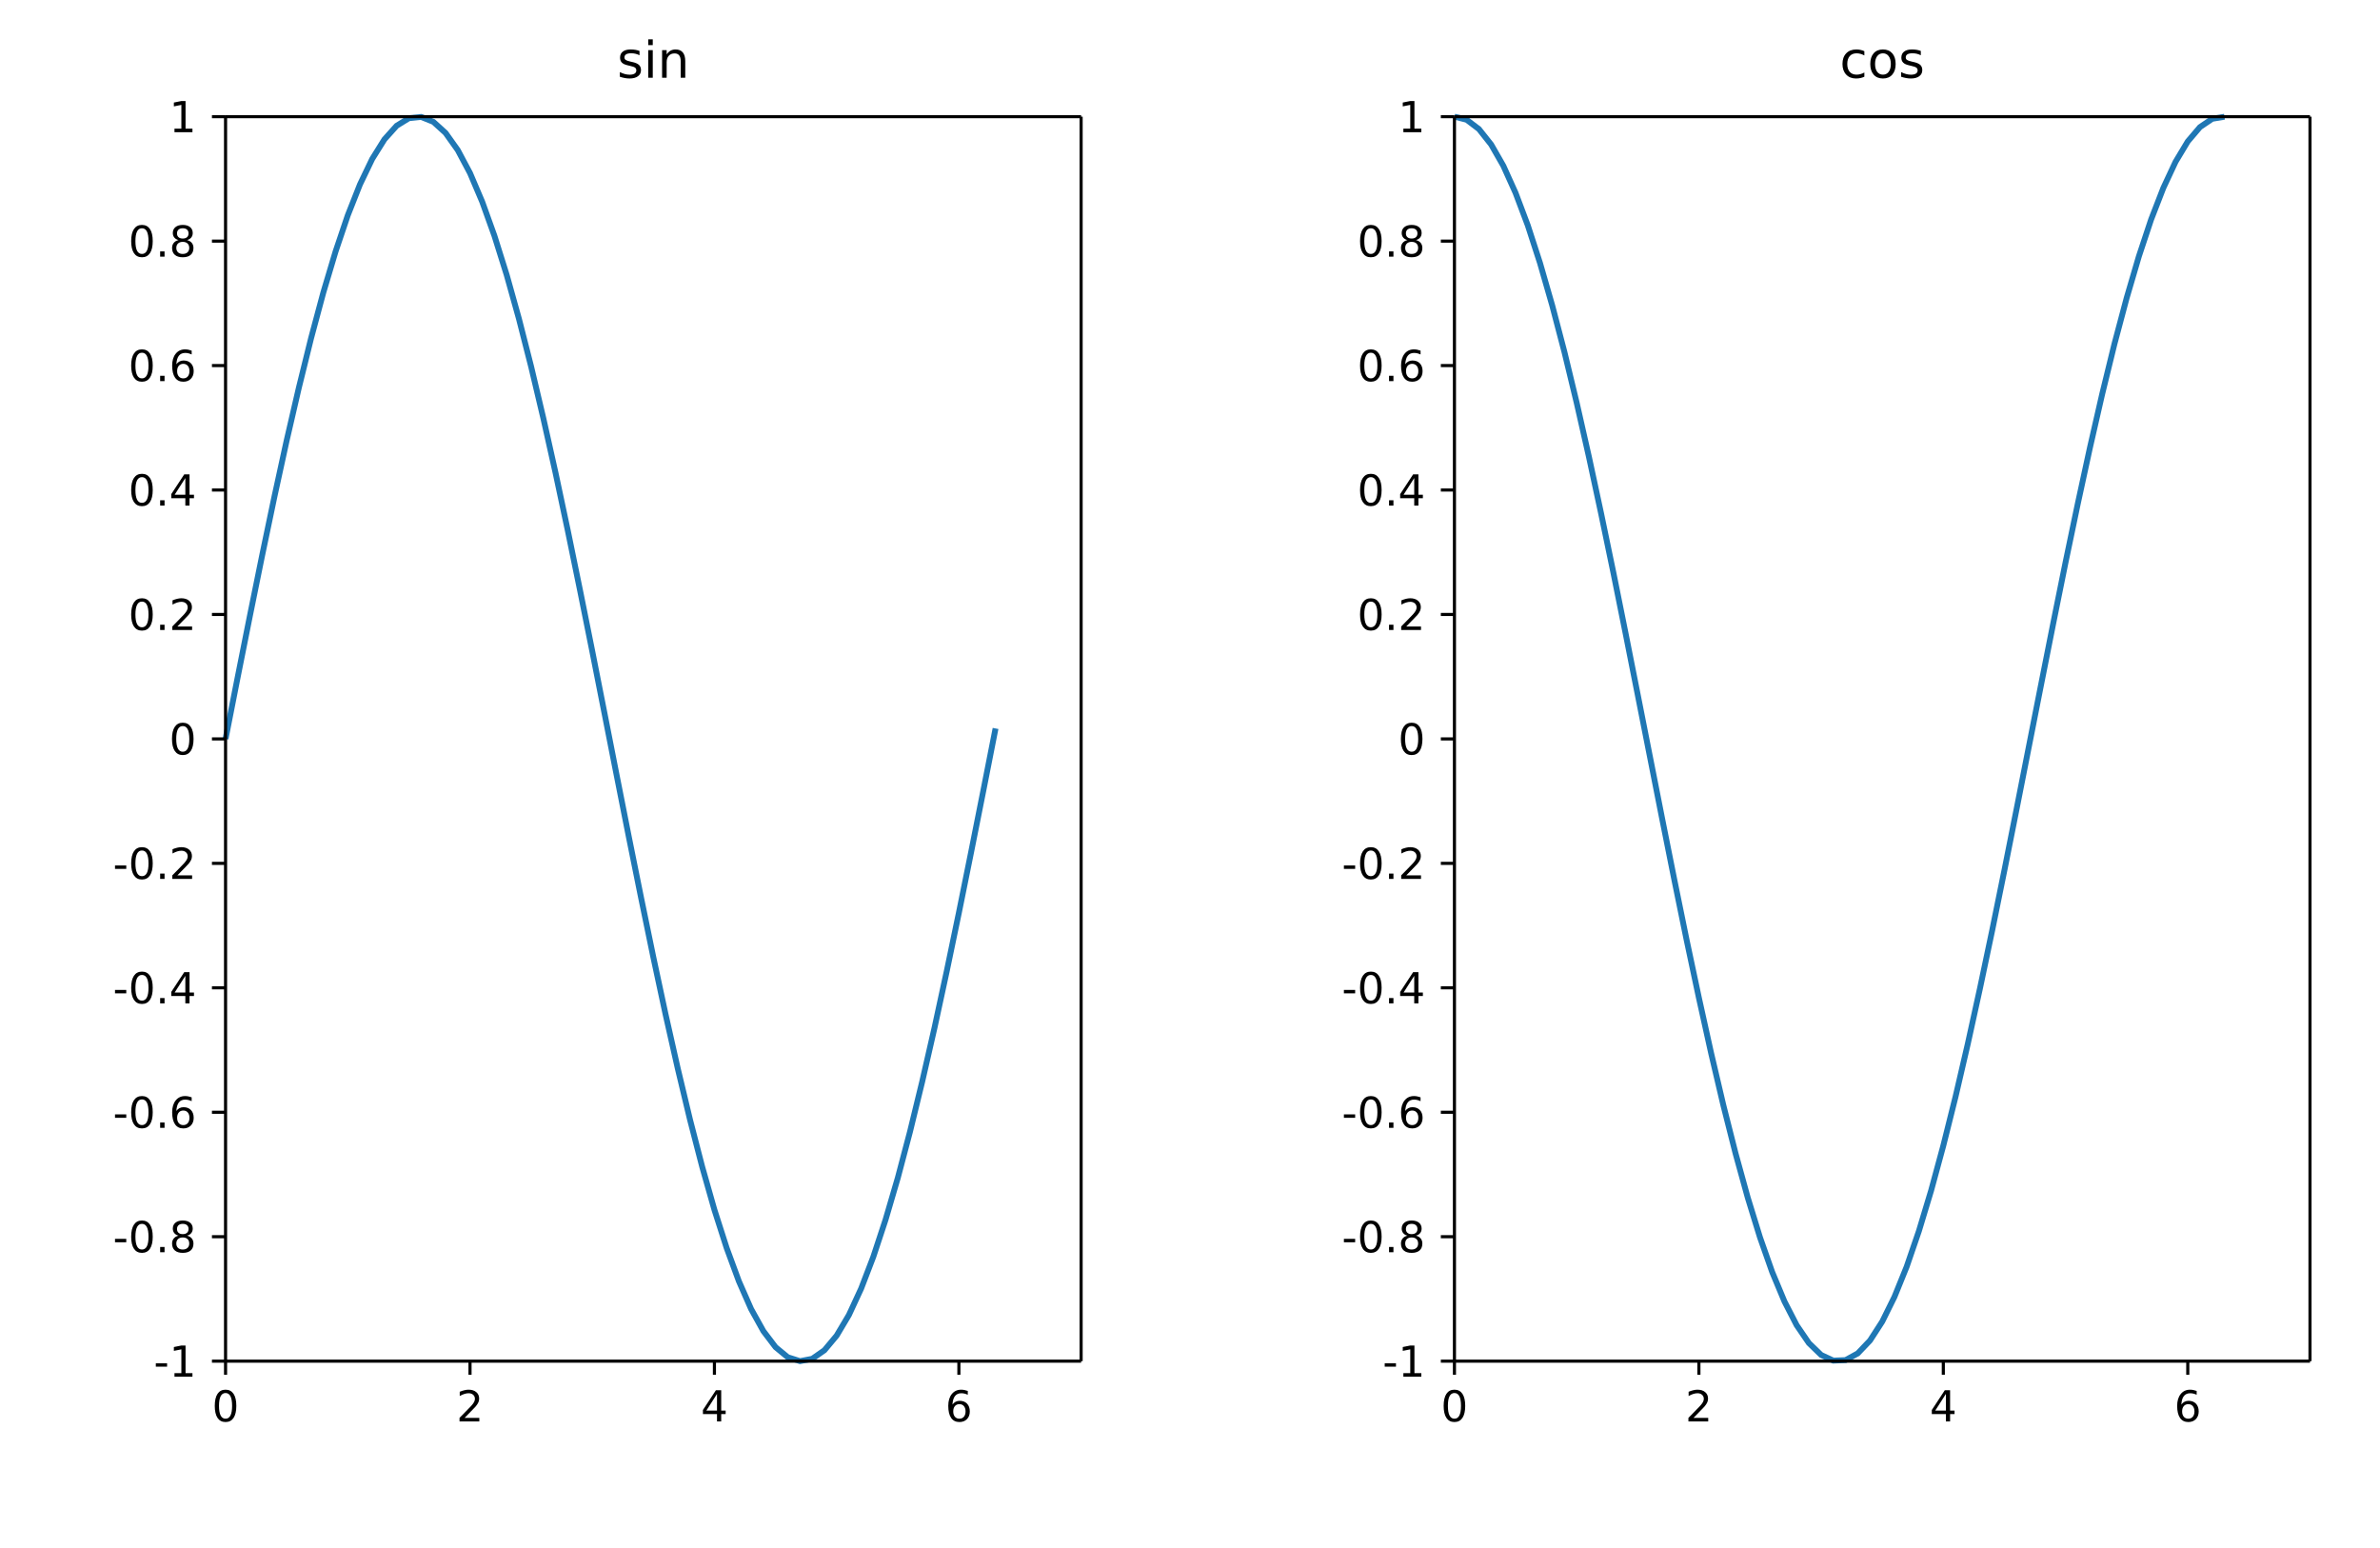
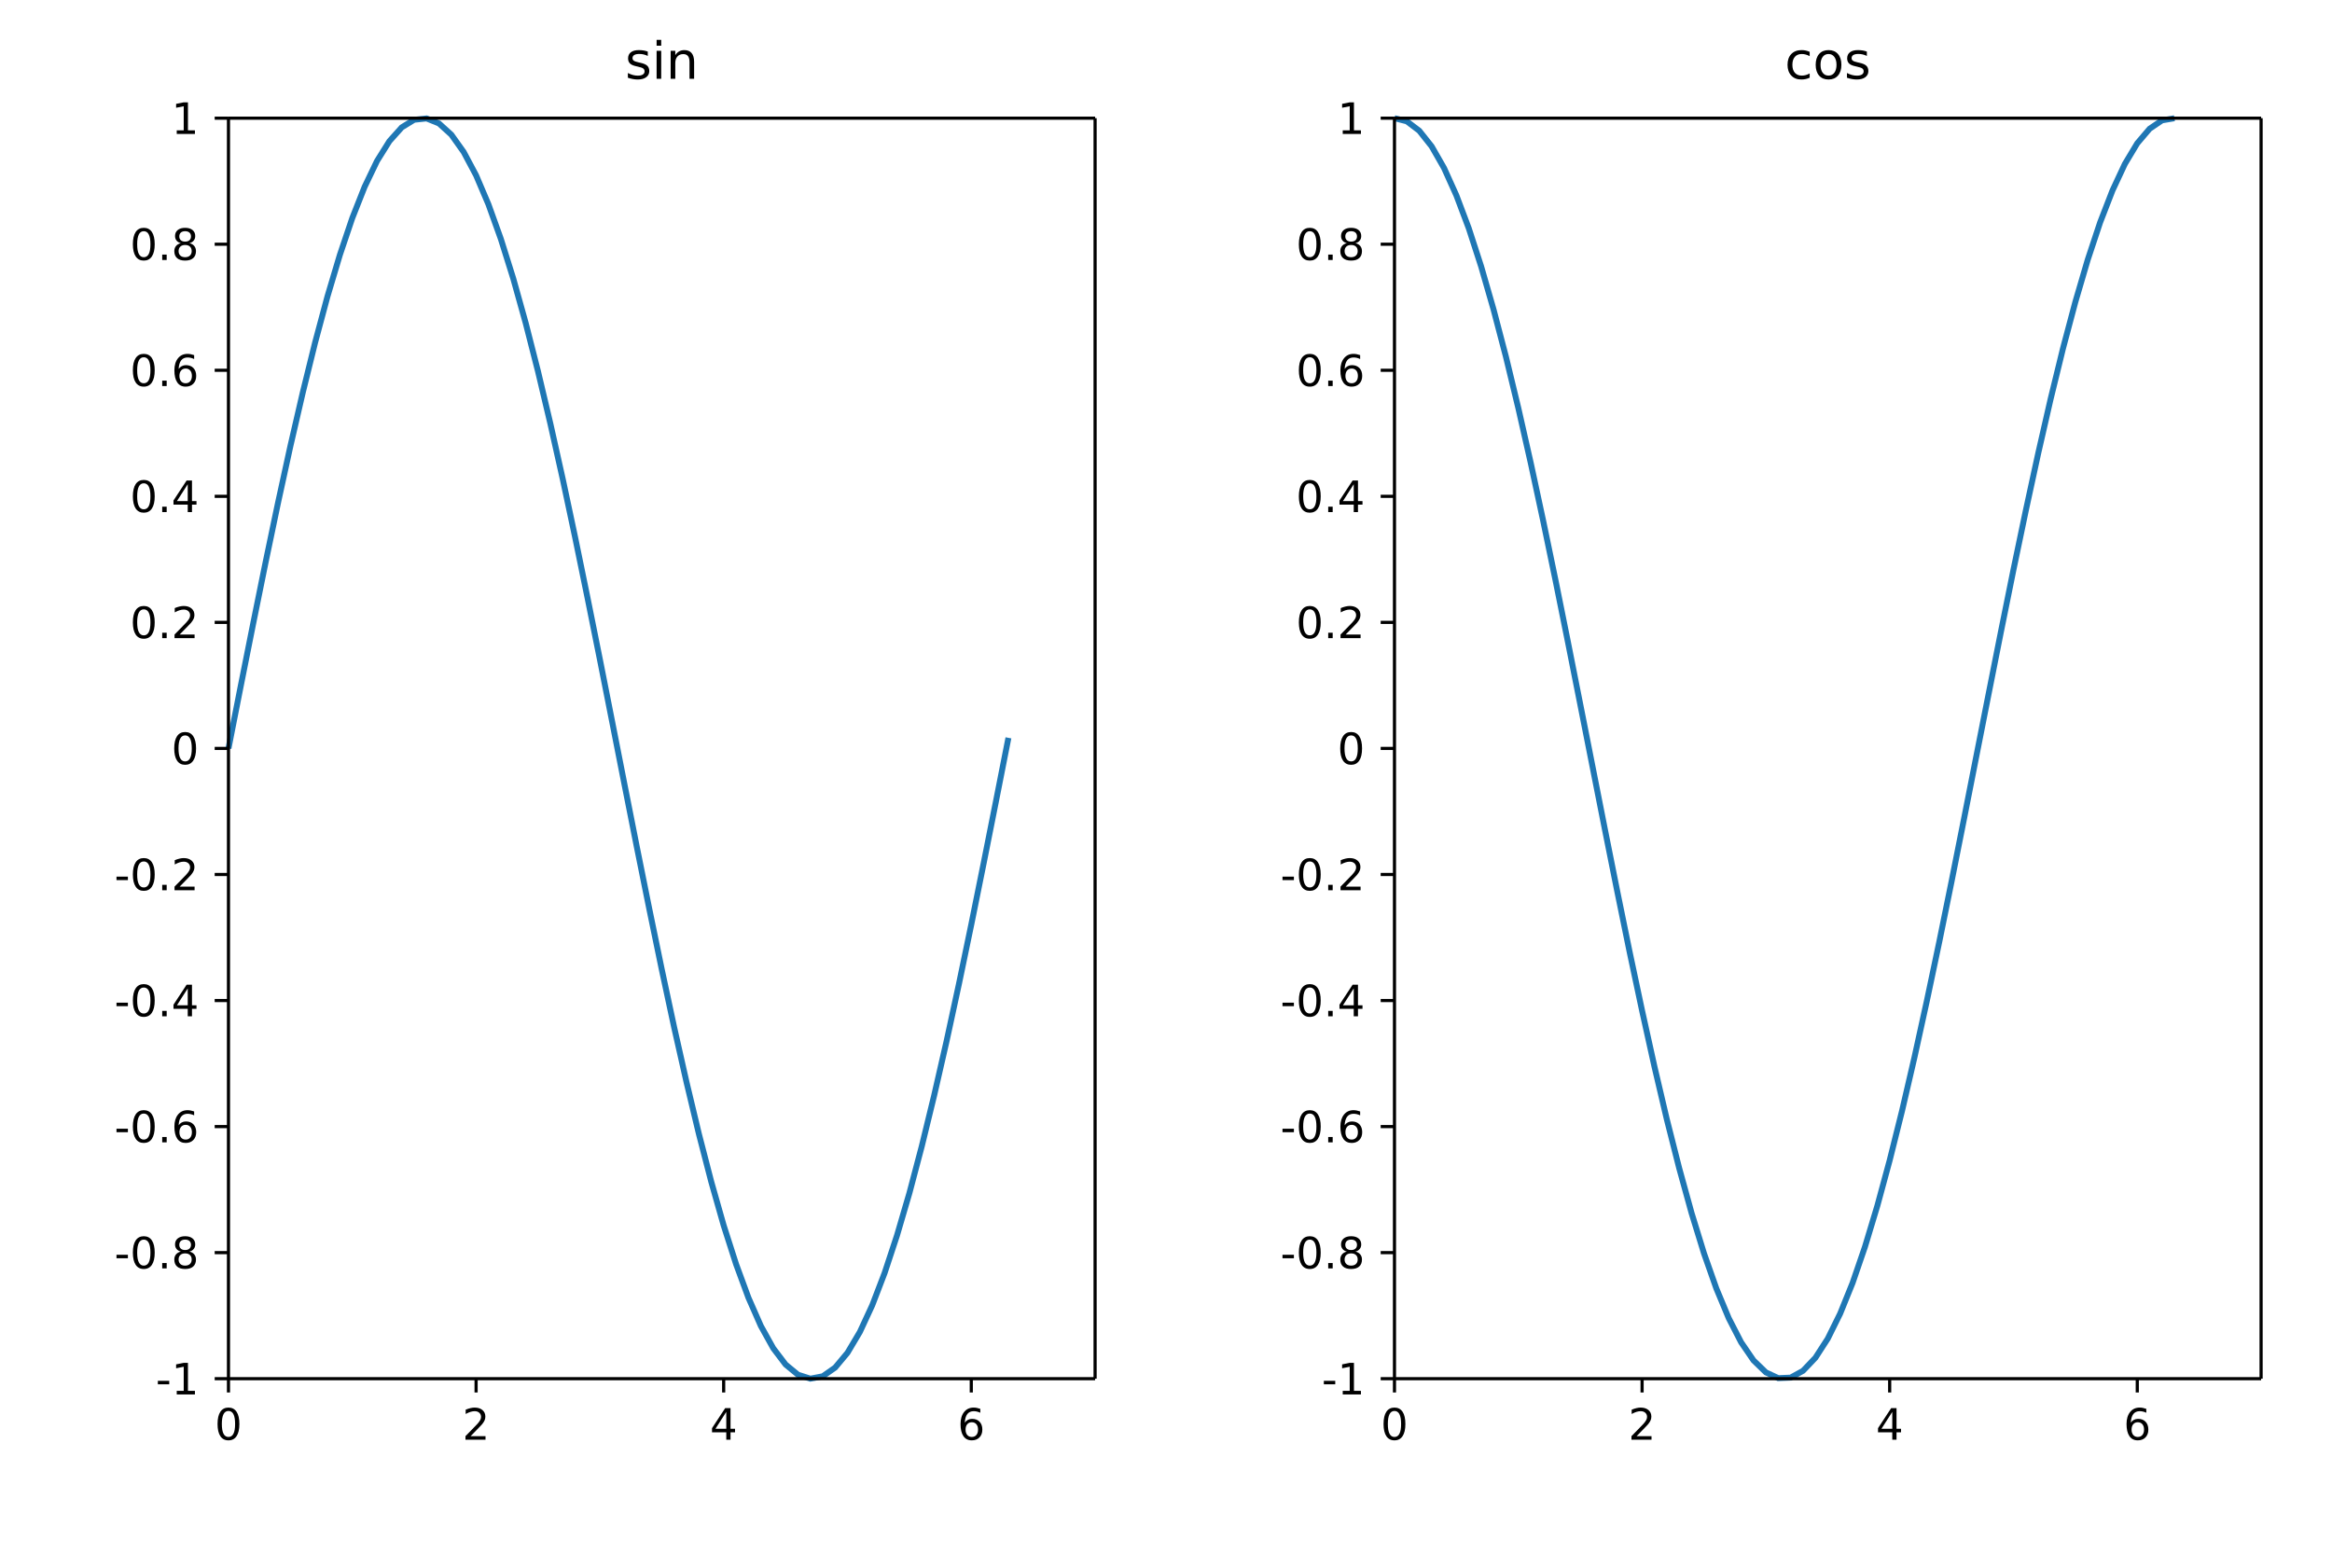
- <svg xmlns="http://www.w3.org/2000/svg" width="612" height="398" viewBox="0 0 612 398" font-family="DejaVu Sans, Bitstream Vera Sans, Verdana, Arial, sans-serif" font-size="11" style="background:#fff" data-plotlet-version="0.4.0" data-plotlet-schema="2" data-plotlet-kind="layout">
+ <svg xmlns="http://www.w3.org/2000/svg" width="592" height="398" viewBox="0 0 592 398" font-family="DejaVu Sans, Bitstream Vera Sans, Verdana, Arial, sans-serif" font-size="11" style="background:#fff" data-plotlet-version="0.4.0" data-plotlet-schema="2" data-plotlet-kind="layout">
  <g transform="translate(58.00,30.00)" data-plotlet-kind="panel" data-plotlet-title="sin" data-plotlet-xscale="linear" data-plotlet-yscale="linear" data-plotlet-xlim="0.0,7.0" data-plotlet-ylim="-1.0,1.0" data-plotlet-panel-bbox="0,0,296,398" data-plotlet-data-area="58,30,220,320">
    <g class="plotlet-artist" data-plotlet-type="line" data-plotlet-index="0" data-plotlet-color="#1f77b4" data-plotlet-n="64" data-plotlet-x-min="0.0" data-plotlet-x-max="6.300000000000001" data-plotlet-y-min="-0.9999232575641008" data-plotlet-y-max="0.9995736030415051">
      <path d="M0.00,160.00L3.14,144.03L6.29,128.21L9.43,112.72L12.57,97.69L15.71,83.29L18.86,69.66L22.00,56.93L25.14,45.22L28.29,34.67L31.43,25.36L34.57,17.41L37.71,10.87L40.86,5.83L44.00,2.33L47.14,0.40L50.29,0.07L53.43,1.33L56.57,4.18L59.71,8.59L62.86,14.51L66.00,21.89L69.14,30.64L72.29,40.69L75.43,51.93L78.57,64.24L81.71,77.52L84.86,91.62L88.00,106.40L91.14,121.72L94.29,137.42L97.43,153.35L100.57,169.34L103.71,185.24L106.86,200.89L110.00,216.13L113.14,230.80L116.29,244.77L119.43,257.90L122.57,270.04L125.71,281.09L128.86,290.92L132.00,299.45L135.14,306.59L138.29,312.26L141.43,316.40L144.57,318.99L147.71,319.99L150.86,319.39L154.00,317.19L157.14,313.43L160.29,308.13L163.43,301.35L166.57,293.16L169.71,283.64L172.86,272.89L176.00,261.00L179.14,248.11L182.29,234.34L185.43,219.82L188.57,204.71L191.71,189.15L194.86,173.29L198.00,157.31" fill="none" stroke="#1f77b4" stroke-width="1.5" />
    </g>
    <line x1="0" y1="0" x2="220.0" y2="0" stroke="#000000" stroke-width="0.8" />
    <line x1="0" y1="320" x2="220.0" y2="320" stroke="#000000" stroke-width="0.8" />
    <line x1="0" y1="0" x2="0" y2="320" stroke="#000000" stroke-width="0.8" />
    <line x1="220.0" y1="0" x2="220.0" y2="320" stroke="#000000" stroke-width="0.8" />
    <line x1="0.00" x2="0.00" y1="320" y2="323.5" stroke="#000000" stroke-width="0.8" />
    <path d="M-0.003 328.195Q-0.841 328.195 -1.262 329.02Q-1.684 329.844 -1.684 331.499Q-1.684 333.147 -1.262 333.972Q-0.841 334.796 -0.003 334.796Q0.841 334.796 1.262 333.972Q1.684 333.147 1.684 331.499Q1.684 329.844 1.262 329.02Q0.841 328.195 -0.003 328.195ZM-0.003 327.336Q1.345 327.336 2.057 328.402Q2.769 329.468 2.769 331.499Q2.769 333.523 2.057 334.59Q1.345 335.656 -0.003 335.656Q-1.351 335.656 -2.062 334.59Q-2.774 333.523 -2.774 331.499Q-2.774 329.468 -2.062 328.402Q-1.351 327.336 -0.003 327.336Z" fill="#000" />
    <line x1="62.86" x2="62.86" y1="320" y2="323.5" stroke="#000000" stroke-width="0.8" />
    <path d="M61.469 334.587H65.255V335.5H60.164V334.587Q60.781 333.948 61.847 332.871Q62.914 331.794 63.187 331.482Q63.708 330.897 63.915 330.491Q64.122 330.086 64.122 329.694Q64.122 329.055 63.674 328.652Q63.225 328.249 62.505 328.249Q61.995 328.249 61.428 328.426Q60.862 328.604 60.217 328.963V327.868Q60.873 327.604 61.442 327.47Q62.011 327.336 62.484 327.336Q63.73 327.336 64.471 327.959Q65.212 328.582 65.212 329.624Q65.212 330.118 65.027 330.561Q64.842 331.004 64.353 331.606Q64.219 331.762 63.499 332.506Q62.779 333.25 61.469 334.587Z" fill="#000" />
    <line x1="125.71" x2="125.71" y1="320" y2="323.5" stroke="#000000" stroke-width="0.8" />
    <path d="M126.372 328.426 123.633 332.707H126.372ZM126.088 327.481H127.452V332.707H128.596V333.609H127.452V335.5H126.372V333.609H122.752V332.562Z" fill="#000" />
    <line x1="188.57" x2="188.57" y1="320" y2="323.5" stroke="#000000" stroke-width="0.8" />
    <path d="M188.703 331.058Q187.973 331.058 187.546 331.558Q187.119 332.057 187.119 332.927Q187.119 333.792 187.546 334.294Q187.973 334.796 188.703 334.796Q189.433 334.796 189.86 334.294Q190.287 333.792 190.287 332.927Q190.287 332.057 189.86 331.558Q189.433 331.058 188.703 331.058ZM190.857 327.658V328.646Q190.449 328.453 190.032 328.351Q189.616 328.249 189.208 328.249Q188.134 328.249 187.567 328.974Q187 329.699 186.92 331.166Q187.237 330.698 187.715 330.448Q188.193 330.199 188.767 330.199Q189.976 330.199 190.677 330.932Q191.378 331.665 191.378 332.927Q191.378 334.163 190.647 334.909Q189.917 335.656 188.703 335.656Q187.312 335.656 186.576 334.59Q185.84 333.523 185.84 331.499Q185.84 329.597 186.743 328.467Q187.645 327.336 189.165 327.336Q189.573 327.336 189.989 327.417Q190.406 327.497 190.857 327.658Z" fill="#000" />
    <line x1="0" x2="-3.5" y1="320.00" y2="320.00" stroke="#000000" stroke-width="0.8" />
    <path d="M-17.931 320.546H-15.036V321.427H-17.931ZM-13.134 323.087H-11.362V316.969L-13.29 317.356V316.368L-11.373 315.981H-10.288V323.087H-8.515V324.0H-13.134Z" fill="#000" />
    <line x1="0" x2="-3.5" y1="288.00" y2="288.00" stroke="#000000" stroke-width="0.8" />
    <path d="M-28.426 288.546H-25.531V289.427H-28.426ZM-21.497 284.695Q-22.335 284.695 -22.757 285.52Q-23.178 286.344 -23.178 287.999Q-23.178 289.647 -22.757 290.472Q-22.335 291.296 -21.497 291.296Q-20.654 291.296 -20.232 290.472Q-19.811 289.647 -19.811 287.999Q-19.811 286.344 -20.232 285.52Q-20.654 284.695 -21.497 284.695ZM-21.497 283.836Q-20.149 283.836 -19.437 284.902Q-18.726 285.968 -18.726 287.999Q-18.726 290.023 -19.437 291.09Q-20.149 292.156 -21.497 292.156Q-22.845 292.156 -23.557 291.09Q-24.269 290.023 -24.269 287.999Q-24.269 285.968 -23.557 284.902Q-22.845 283.836 -21.497 283.836ZM-16.819 290.636H-15.686V292.0H-16.819ZM-11.002 288.192Q-11.775 288.192 -12.219 288.605Q-12.662 289.019 -12.662 289.744Q-12.662 290.469 -12.219 290.883Q-11.775 291.296 -11.002 291.296Q-10.229 291.296 -9.783 290.88Q-9.337 290.464 -9.337 289.744Q-9.337 289.019 -9.78 288.605Q-10.223 288.192 -11.002 288.192ZM-12.087 287.73Q-12.785 287.558 -13.175 287.08Q-13.564 286.602 -13.564 285.915Q-13.564 284.953 -12.879 284.395Q-12.194 283.836 -11.002 283.836Q-9.804 283.836 -9.122 284.395Q-8.44 284.953 -8.44 285.915Q-8.44 286.602 -8.829 287.08Q-9.219 287.558 -9.912 287.73Q-9.127 287.913 -8.69 288.444Q-8.252 288.976 -8.252 289.744Q-8.252 290.91 -8.964 291.533Q-9.675 292.156 -11.002 292.156Q-12.329 292.156 -13.04 291.533Q-13.752 290.91 -13.752 289.744Q-13.752 288.976 -13.312 288.444Q-12.871 287.913 -12.087 287.73ZM-12.484 286.017Q-12.484 286.64 -12.095 286.989Q-11.706 287.338 -11.002 287.338Q-10.304 287.338 -9.909 286.989Q-9.514 286.64 -9.514 286.017Q-9.514 285.394 -9.909 285.044Q-10.304 284.695 -11.002 284.695Q-11.706 284.695 -12.095 285.044Q-12.484 285.394 -12.484 286.017Z" fill="#000" />
    <line x1="0" x2="-3.5" y1="256.00" y2="256.00" stroke="#000000" stroke-width="0.8" />
    <path d="M-28.426 256.546H-25.531V257.427H-28.426ZM-21.497 252.695Q-22.335 252.695 -22.757 253.52Q-23.178 254.344 -23.178 255.999Q-23.178 257.647 -22.757 258.472Q-22.335 259.296 -21.497 259.296Q-20.654 259.296 -20.232 258.472Q-19.811 257.647 -19.811 255.999Q-19.811 254.344 -20.232 253.52Q-20.654 252.695 -21.497 252.695ZM-21.497 251.836Q-20.149 251.836 -19.437 252.902Q-18.726 253.968 -18.726 255.999Q-18.726 258.023 -19.437 259.09Q-20.149 260.156 -21.497 260.156Q-22.845 260.156 -23.557 259.09Q-24.269 258.023 -24.269 255.999Q-24.269 253.968 -23.557 252.902Q-22.845 251.836 -21.497 251.836ZM-16.819 258.636H-15.686V260.0H-16.819ZM-10.868 255.558Q-11.598 255.558 -12.025 256.058Q-12.452 256.557 -12.452 257.427Q-12.452 258.292 -12.025 258.794Q-11.598 259.296 -10.868 259.296Q-10.137 259.296 -9.71 258.794Q-9.283 258.292 -9.283 257.427Q-9.283 256.557 -9.71 256.058Q-10.137 255.558 -10.868 255.558ZM-8.714 252.158V253.146Q-9.122 252.953 -9.538 252.851Q-9.955 252.749 -10.363 252.749Q-11.437 252.749 -12.004 253.474Q-12.57 254.199 -12.651 255.666Q-12.334 255.198 -11.856 254.948Q-11.378 254.699 -10.803 254.699Q-9.595 254.699 -8.894 255.432Q-8.193 256.165 -8.193 257.427Q-8.193 258.663 -8.923 259.409Q-9.654 260.156 -10.868 260.156Q-12.259 260.156 -12.995 259.09Q-13.73 258.023 -13.73 255.999Q-13.73 254.097 -12.828 252.967Q-11.926 251.836 -10.406 251.836Q-9.998 251.836 -9.581 251.917Q-9.165 251.997 -8.714 252.158Z" fill="#000" />
    <line x1="0" x2="-3.5" y1="224.00" y2="224.00" stroke="#000000" stroke-width="0.8" />
    <path d="M-28.426 224.546H-25.531V225.427H-28.426ZM-21.497 220.695Q-22.335 220.695 -22.757 221.52Q-23.178 222.344 -23.178 223.999Q-23.178 225.647 -22.757 226.472Q-22.335 227.296 -21.497 227.296Q-20.654 227.296 -20.232 226.472Q-19.811 225.647 -19.811 223.999Q-19.811 222.344 -20.232 221.52Q-20.654 220.695 -21.497 220.695ZM-21.497 219.836Q-20.149 219.836 -19.437 220.902Q-18.726 221.968 -18.726 223.999Q-18.726 226.023 -19.437 227.09Q-20.149 228.156 -21.497 228.156Q-22.845 228.156 -23.557 227.09Q-24.269 226.023 -24.269 223.999Q-24.269 221.968 -23.557 220.902Q-22.845 219.836 -21.497 219.836ZM-16.819 226.636H-15.686V228.0H-16.819ZM-10.341 220.926 -13.081 225.207H-10.341ZM-10.626 219.981H-9.262V225.207H-8.118V226.109H-9.262V228.0H-10.341V226.109H-13.961V225.062Z" fill="#000" />
    <line x1="0" x2="-3.5" y1="192.00" y2="192.00" stroke="#000000" stroke-width="0.8" />
    <path d="M-28.426 192.546H-25.531V193.427H-28.426ZM-21.497 188.695Q-22.335 188.695 -22.757 189.52Q-23.178 190.344 -23.178 191.999Q-23.178 193.647 -22.757 194.472Q-22.335 195.296 -21.497 195.296Q-20.654 195.296 -20.232 194.472Q-19.811 193.647 -19.811 191.999Q-19.811 190.344 -20.232 189.52Q-20.654 188.695 -21.497 188.695ZM-21.497 187.836Q-20.149 187.836 -19.437 188.902Q-18.726 189.968 -18.726 191.999Q-18.726 194.023 -19.437 195.09Q-20.149 196.156 -21.497 196.156Q-22.845 196.156 -23.557 195.09Q-24.269 194.023 -24.269 191.999Q-24.269 189.968 -23.557 188.902Q-22.845 187.836 -21.497 187.836ZM-16.819 194.636H-15.686V196.0H-16.819ZM-12.388 195.087H-8.601V196.0H-13.693V195.087Q-13.075 194.448 -12.009 193.371Q-10.943 192.294 -10.669 191.982Q-10.148 191.397 -9.941 190.991Q-9.734 190.586 -9.734 190.194Q-9.734 189.555 -10.183 189.152Q-10.631 188.749 -11.351 188.749Q-11.861 188.749 -12.428 188.926Q-12.995 189.104 -13.639 189.463V188.368Q-12.984 188.104 -12.415 187.97Q-11.845 187.836 -11.373 187.836Q-10.126 187.836 -9.385 188.459Q-8.644 189.082 -8.644 190.124Q-8.644 190.618 -8.829 191.061Q-9.015 191.504 -9.503 192.106Q-9.638 192.262 -10.357 193.006Q-11.077 193.75 -12.388 195.087Z" fill="#000" />
    <line x1="0" x2="-3.5" y1="160.00" y2="160.00" stroke="#000000" stroke-width="0.8" />
    <path d="M-11.002 156.695Q-11.84 156.695 -12.261 157.52Q-12.683 158.344 -12.683 159.999Q-12.683 161.647 -12.261 162.472Q-11.84 163.296 -11.002 163.296Q-10.159 163.296 -9.737 162.472Q-9.315 161.647 -9.315 159.999Q-9.315 158.344 -9.737 157.52Q-10.159 156.695 -11.002 156.695ZM-11.002 155.836Q-9.654 155.836 -8.942 156.902Q-8.23 157.968 -8.23 159.999Q-8.23 162.023 -8.942 163.09Q-9.654 164.156 -11.002 164.156Q-12.35 164.156 -13.062 163.09Q-13.773 162.023 -13.773 159.999Q-13.773 157.968 -13.062 156.902Q-12.35 155.836 -11.002 155.836Z" fill="#000" />
    <line x1="0" x2="-3.5" y1="128.00" y2="128.00" stroke="#000000" stroke-width="0.8" />
    <path d="M-21.497 124.695Q-22.335 124.695 -22.757 125.52Q-23.178 126.344 -23.178 127.999Q-23.178 129.647 -22.757 130.472Q-22.335 131.296 -21.497 131.296Q-20.654 131.296 -20.232 130.472Q-19.811 129.647 -19.811 127.999Q-19.811 126.344 -20.232 125.52Q-20.654 124.695 -21.497 124.695ZM-21.497 123.836Q-20.149 123.836 -19.437 124.902Q-18.726 125.968 -18.726 127.999Q-18.726 130.023 -19.437 131.09Q-20.149 132.156 -21.497 132.156Q-22.845 132.156 -23.557 131.09Q-24.269 130.023 -24.269 127.999Q-24.269 125.968 -23.557 124.902Q-22.845 123.836 -21.497 123.836ZM-16.819 130.636H-15.686V132.0H-16.819ZM-12.388 131.087H-8.601V132.0H-13.693V131.087Q-13.075 130.448 -12.009 129.371Q-10.943 128.294 -10.669 127.982Q-10.148 127.397 -9.941 126.991Q-9.734 126.586 -9.734 126.194Q-9.734 125.555 -10.183 125.152Q-10.631 124.749 -11.351 124.749Q-11.861 124.749 -12.428 124.926Q-12.995 125.104 -13.639 125.463V124.368Q-12.984 124.104 -12.415 123.97Q-11.845 123.836 -11.373 123.836Q-10.126 123.836 -9.385 124.459Q-8.644 125.082 -8.644 126.124Q-8.644 126.618 -8.829 127.061Q-9.015 127.504 -9.503 128.106Q-9.638 128.262 -10.357 129.006Q-11.077 129.75 -12.388 131.087Z" fill="#000" />
    <line x1="0" x2="-3.5" y1="96.00" y2="96.00" stroke="#000000" stroke-width="0.8" />
    <path d="M-21.497 92.695Q-22.335 92.695 -22.757 93.52Q-23.178 94.344 -23.178 95.999Q-23.178 97.647 -22.757 98.472Q-22.335 99.296 -21.497 99.296Q-20.654 99.296 -20.232 98.472Q-19.811 97.647 -19.811 95.999Q-19.811 94.344 -20.232 93.52Q-20.654 92.695 -21.497 92.695ZM-21.497 91.836Q-20.149 91.836 -19.437 92.902Q-18.726 93.968 -18.726 95.999Q-18.726 98.023 -19.437 99.09Q-20.149 100.156 -21.497 100.156Q-22.845 100.156 -23.557 99.09Q-24.269 98.023 -24.269 95.999Q-24.269 93.968 -23.557 92.902Q-22.845 91.836 -21.497 91.836ZM-16.819 98.636H-15.686V100.0H-16.819ZM-10.341 92.926 -13.081 97.207H-10.341ZM-10.626 91.981H-9.262V97.207H-8.118V98.109H-9.262V100.0H-10.341V98.109H-13.961V97.062Z" fill="#000" />
    <line x1="0" x2="-3.5" y1="64.00" y2="64.00" stroke="#000000" stroke-width="0.8" />
    <path d="M-21.497 60.695Q-22.335 60.695 -22.757 61.52Q-23.178 62.344 -23.178 63.999Q-23.178 65.647 -22.757 66.472Q-22.335 67.296 -21.497 67.296Q-20.654 67.296 -20.232 66.472Q-19.811 65.647 -19.811 63.999Q-19.811 62.344 -20.232 61.52Q-20.654 60.695 -21.497 60.695ZM-21.497 59.836Q-20.149 59.836 -19.437 60.902Q-18.726 61.968 -18.726 63.999Q-18.726 66.023 -19.437 67.09Q-20.149 68.156 -21.497 68.156Q-22.845 68.156 -23.557 67.09Q-24.269 66.023 -24.269 63.999Q-24.269 61.968 -23.557 60.902Q-22.845 59.836 -21.497 59.836ZM-16.819 66.636H-15.686V68.0H-16.819ZM-10.868 63.558Q-11.598 63.558 -12.025 64.058Q-12.452 64.557 -12.452 65.427Q-12.452 66.292 -12.025 66.794Q-11.598 67.296 -10.868 67.296Q-10.137 67.296 -9.71 66.794Q-9.283 66.292 -9.283 65.427Q-9.283 64.557 -9.71 64.058Q-10.137 63.558 -10.868 63.558ZM-8.714 60.158V61.146Q-9.122 60.953 -9.538 60.851Q-9.955 60.749 -10.363 60.749Q-11.437 60.749 -12.004 61.474Q-12.57 62.199 -12.651 63.666Q-12.334 63.198 -11.856 62.948Q-11.378 62.699 -10.803 62.699Q-9.595 62.699 -8.894 63.432Q-8.193 64.165 -8.193 65.427Q-8.193 66.663 -8.923 67.409Q-9.654 68.156 -10.868 68.156Q-12.259 68.156 -12.995 67.09Q-13.73 66.023 -13.73 63.999Q-13.73 62.097 -12.828 60.967Q-11.926 59.836 -10.406 59.836Q-9.998 59.836 -9.581 59.917Q-9.165 59.997 -8.714 60.158Z" fill="#000" />
    <line x1="0" x2="-3.5" y1="32.00" y2="32.00" stroke="#000000" stroke-width="0.8" />
    <path d="M-21.497 28.695Q-22.335 28.695 -22.757 29.52Q-23.178 30.344 -23.178 31.999Q-23.178 33.647 -22.757 34.472Q-22.335 35.296 -21.497 35.296Q-20.654 35.296 -20.232 34.472Q-19.811 33.647 -19.811 31.999Q-19.811 30.344 -20.232 29.52Q-20.654 28.695 -21.497 28.695ZM-21.497 27.836Q-20.149 27.836 -19.437 28.902Q-18.726 29.968 -18.726 31.999Q-18.726 34.023 -19.437 35.09Q-20.149 36.156 -21.497 36.156Q-22.845 36.156 -23.557 35.09Q-24.269 34.023 -24.269 31.999Q-24.269 29.968 -23.557 28.902Q-22.845 27.836 -21.497 27.836ZM-16.819 34.636H-15.686V36.0H-16.819ZM-11.002 32.192Q-11.775 32.192 -12.219 32.605Q-12.662 33.019 -12.662 33.744Q-12.662 34.469 -12.219 34.883Q-11.775 35.296 -11.002 35.296Q-10.229 35.296 -9.783 34.88Q-9.337 34.464 -9.337 33.744Q-9.337 33.019 -9.78 32.605Q-10.223 32.192 -11.002 32.192ZM-12.087 31.73Q-12.785 31.558 -13.175 31.08Q-13.564 30.602 -13.564 29.915Q-13.564 28.953 -12.879 28.395Q-12.194 27.836 -11.002 27.836Q-9.804 27.836 -9.122 28.395Q-8.44 28.953 -8.44 29.915Q-8.44 30.602 -8.829 31.08Q-9.219 31.558 -9.912 31.73Q-9.127 31.913 -8.69 32.444Q-8.252 32.976 -8.252 33.744Q-8.252 34.91 -8.964 35.533Q-9.675 36.156 -11.002 36.156Q-12.329 36.156 -13.04 35.533Q-13.752 34.91 -13.752 33.744Q-13.752 32.976 -13.312 32.444Q-12.871 31.913 -12.087 31.73ZM-12.484 30.017Q-12.484 30.64 -12.095 30.989Q-11.706 31.338 -11.002 31.338Q-10.304 31.338 -9.909 30.989Q-9.514 30.64 -9.514 30.017Q-9.514 29.394 -9.909 29.044Q-10.304 28.695 -11.002 28.695Q-11.706 28.695 -12.095 29.044Q-12.484 29.394 -12.484 30.017Z" fill="#000" />
    <line x1="0" x2="-3.5" y1="0.00" y2="0.00" stroke="#000000" stroke-width="0.8" />
    <path d="M-13.134 3.087H-11.362V-3.031L-13.29 -2.644V-3.632L-11.373 -4.019H-10.288V3.087H-8.515V4.0H-13.134Z" fill="#000" />
    <path d="M106.445 -16.9V-15.795Q105.95 -16.049 105.417 -16.176Q104.884 -16.303 104.312 -16.303Q103.443 -16.303 103.008 -16.037Q102.573 -15.77 102.573 -15.237Q102.573 -14.831 102.884 -14.599Q103.195 -14.367 104.135 -14.158L104.535 -14.069Q105.779 -13.802 106.302 -13.317Q106.826 -12.831 106.826 -11.961Q106.826 -10.971 106.042 -10.394Q105.258 -9.816 103.887 -9.816Q103.316 -9.816 102.697 -9.927Q102.078 -10.038 101.393 -10.26V-11.466Q102.04 -11.13 102.668 -10.962Q103.297 -10.793 103.913 -10.793Q104.738 -10.793 105.182 -11.076Q105.626 -11.358 105.626 -11.873Q105.626 -12.349 105.306 -12.603Q104.985 -12.856 103.9 -13.091L103.494 -13.187Q102.408 -13.415 101.926 -13.888Q101.443 -14.361 101.443 -15.186Q101.443 -16.189 102.154 -16.735Q102.865 -17.281 104.173 -17.281Q104.82 -17.281 105.392 -17.186Q105.963 -17.09 106.445 -16.9ZM108.686 -17.109H109.854V-10.0H108.686ZM108.686 -19.877H109.854V-18.398H108.686ZM118.208 -14.291V-10.0H117.04V-14.253Q117.04 -15.262 116.646 -15.764Q116.252 -16.265 115.465 -16.265Q114.52 -16.265 113.974 -15.662Q113.428 -15.059 113.428 -14.018V-10.0H112.253V-17.109H113.428V-16.005Q113.847 -16.646 114.415 -16.963Q114.983 -17.281 115.726 -17.281Q116.951 -17.281 117.579 -16.522Q118.208 -15.764 118.208 -14.291Z" fill="#000" />
  </g>
-   <g transform="translate(374.00,30.00)" data-plotlet-kind="panel" data-plotlet-title="cos" data-plotlet-xscale="linear" data-plotlet-yscale="linear" data-plotlet-xlim="0.0,7.0" data-plotlet-ylim="-1.0,1.0" data-plotlet-panel-bbox="316,0,296,398" data-plotlet-data-area="58,30,220,320">
+   <g transform="translate(354.00,30.00)" data-plotlet-kind="panel" data-plotlet-title="cos" data-plotlet-xscale="linear" data-plotlet-yscale="linear" data-plotlet-xlim="0.0,7.0" data-plotlet-ylim="-1.0,1.0" data-plotlet-panel-bbox="296,0,296,398" data-plotlet-data-area="58,30,220,320">
    <g class="plotlet-artist" data-plotlet-type="line" data-plotlet-index="0" data-plotlet-color="#1f77b4" data-plotlet-n="64" data-plotlet-x-min="0.0" data-plotlet-x-max="6.300000000000001" data-plotlet-y-min="-0.9991351502732795" data-plotlet-y-max="1.0">
      <path d="M0.00,0.00L3.14,0.80L6.29,3.19L9.43,7.15L12.57,12.63L15.71,19.59L18.86,27.95L22.00,37.63L25.14,48.53L28.29,60.54L31.43,73.55L34.57,87.42L37.71,102.02L40.86,117.20L44.00,132.81L47.14,148.68L50.29,164.67L53.43,180.62L56.57,196.35L59.71,211.73L62.86,226.58L66.00,240.78L69.14,254.16L72.29,266.60L75.43,277.98L78.57,288.18L81.71,297.10L84.86,304.65L88.00,310.76L91.14,315.35L94.29,318.40L97.43,319.86L100.57,319.73L103.71,318.00L106.86,314.69L110.00,309.83L113.14,303.48L116.29,295.70L119.43,286.55L122.57,276.15L125.71,264.58L128.86,251.97L132.00,238.44L135.14,224.13L138.29,209.17L141.43,193.73L144.57,177.94L147.71,161.98L150.86,146.00L154.00,130.16L157.14,114.61L160.29,99.52L163.43,85.04L166.57,71.30L169.71,58.45L172.86,46.61L176.00,35.91L179.14,26.45L182.29,18.32L185.43,11.60L188.57,6.37L191.71,2.68L194.86,0.55L198.00,0.02" fill="none" stroke="#1f77b4" stroke-width="1.5" />
    </g>
    <line x1="0" y1="0" x2="220.0" y2="0" stroke="#000000" stroke-width="0.8" />
    <line x1="0" y1="320" x2="220.0" y2="320" stroke="#000000" stroke-width="0.8" />
    <line x1="0" y1="0" x2="0" y2="320" stroke="#000000" stroke-width="0.8" />
    <line x1="220.0" y1="0" x2="220.0" y2="320" stroke="#000000" stroke-width="0.8" />
    <line x1="0.00" x2="0.00" y1="320" y2="323.5" stroke="#000000" stroke-width="0.8" />
    <path d="M-0.003 328.195Q-0.841 328.195 -1.262 329.02Q-1.684 329.844 -1.684 331.499Q-1.684 333.147 -1.262 333.972Q-0.841 334.796 -0.003 334.796Q0.841 334.796 1.262 333.972Q1.684 333.147 1.684 331.499Q1.684 329.844 1.262 329.02Q0.841 328.195 -0.003 328.195ZM-0.003 327.336Q1.345 327.336 2.057 328.402Q2.769 329.468 2.769 331.499Q2.769 333.523 2.057 334.59Q1.345 335.656 -0.003 335.656Q-1.351 335.656 -2.062 334.59Q-2.774 333.523 -2.774 331.499Q-2.774 329.468 -2.062 328.402Q-1.351 327.336 -0.003 327.336Z" fill="#000" />
    <line x1="62.86" x2="62.86" y1="320" y2="323.5" stroke="#000000" stroke-width="0.8" />
    <path d="M61.469 334.587H65.255V335.5H60.164V334.587Q60.781 333.948 61.847 332.871Q62.914 331.794 63.187 331.482Q63.708 330.897 63.915 330.491Q64.122 330.086 64.122 329.694Q64.122 329.055 63.674 328.652Q63.225 328.249 62.505 328.249Q61.995 328.249 61.428 328.426Q60.862 328.604 60.217 328.963V327.868Q60.873 327.604 61.442 327.47Q62.011 327.336 62.484 327.336Q63.73 327.336 64.471 327.959Q65.212 328.582 65.212 329.624Q65.212 330.118 65.027 330.561Q64.842 331.004 64.353 331.606Q64.219 331.762 63.499 332.506Q62.779 333.25 61.469 334.587Z" fill="#000" />
    <line x1="125.71" x2="125.71" y1="320" y2="323.5" stroke="#000000" stroke-width="0.8" />
    <path d="M126.372 328.426 123.633 332.707H126.372ZM126.088 327.481H127.452V332.707H128.596V333.609H127.452V335.5H126.372V333.609H122.752V332.562Z" fill="#000" />
    <line x1="188.57" x2="188.57" y1="320" y2="323.5" stroke="#000000" stroke-width="0.8" />
    <path d="M188.703 331.058Q187.973 331.058 187.546 331.558Q187.119 332.057 187.119 332.927Q187.119 333.792 187.546 334.294Q187.973 334.796 188.703 334.796Q189.433 334.796 189.86 334.294Q190.287 333.792 190.287 332.927Q190.287 332.057 189.86 331.558Q189.433 331.058 188.703 331.058ZM190.857 327.658V328.646Q190.449 328.453 190.032 328.351Q189.616 328.249 189.208 328.249Q188.134 328.249 187.567 328.974Q187 329.699 186.92 331.166Q187.237 330.698 187.715 330.448Q188.193 330.199 188.767 330.199Q189.976 330.199 190.677 330.932Q191.378 331.665 191.378 332.927Q191.378 334.163 190.647 334.909Q189.917 335.656 188.703 335.656Q187.312 335.656 186.576 334.59Q185.84 333.523 185.84 331.499Q185.84 329.597 186.743 328.467Q187.645 327.336 189.165 327.336Q189.573 327.336 189.989 327.417Q190.406 327.497 190.857 327.658Z" fill="#000" />
    <line x1="0" x2="-3.5" y1="320.00" y2="320.00" stroke="#000000" stroke-width="0.8" />
    <path d="M-17.931 320.546H-15.036V321.427H-17.931ZM-13.134 323.087H-11.362V316.969L-13.29 317.356V316.368L-11.373 315.981H-10.288V323.087H-8.515V324.0H-13.134Z" fill="#000" />
    <line x1="0" x2="-3.5" y1="288.00" y2="288.00" stroke="#000000" stroke-width="0.8" />
    <path d="M-28.426 288.546H-25.531V289.427H-28.426ZM-21.497 284.695Q-22.335 284.695 -22.757 285.52Q-23.178 286.344 -23.178 287.999Q-23.178 289.647 -22.757 290.472Q-22.335 291.296 -21.497 291.296Q-20.654 291.296 -20.232 290.472Q-19.811 289.647 -19.811 287.999Q-19.811 286.344 -20.232 285.52Q-20.654 284.695 -21.497 284.695ZM-21.497 283.836Q-20.149 283.836 -19.437 284.902Q-18.726 285.968 -18.726 287.999Q-18.726 290.023 -19.437 291.09Q-20.149 292.156 -21.497 292.156Q-22.845 292.156 -23.557 291.09Q-24.269 290.023 -24.269 287.999Q-24.269 285.968 -23.557 284.902Q-22.845 283.836 -21.497 283.836ZM-16.819 290.636H-15.686V292.0H-16.819ZM-11.002 288.192Q-11.775 288.192 -12.219 288.605Q-12.662 289.019 -12.662 289.744Q-12.662 290.469 -12.219 290.883Q-11.775 291.296 -11.002 291.296Q-10.229 291.296 -9.783 290.88Q-9.337 290.464 -9.337 289.744Q-9.337 289.019 -9.78 288.605Q-10.223 288.192 -11.002 288.192ZM-12.087 287.73Q-12.785 287.558 -13.175 287.08Q-13.564 286.602 -13.564 285.915Q-13.564 284.953 -12.879 284.395Q-12.194 283.836 -11.002 283.836Q-9.804 283.836 -9.122 284.395Q-8.44 284.953 -8.44 285.915Q-8.44 286.602 -8.829 287.08Q-9.219 287.558 -9.912 287.73Q-9.127 287.913 -8.69 288.444Q-8.252 288.976 -8.252 289.744Q-8.252 290.91 -8.964 291.533Q-9.675 292.156 -11.002 292.156Q-12.329 292.156 -13.04 291.533Q-13.752 290.91 -13.752 289.744Q-13.752 288.976 -13.312 288.444Q-12.871 287.913 -12.087 287.73ZM-12.484 286.017Q-12.484 286.64 -12.095 286.989Q-11.706 287.338 -11.002 287.338Q-10.304 287.338 -9.909 286.989Q-9.514 286.64 -9.514 286.017Q-9.514 285.394 -9.909 285.044Q-10.304 284.695 -11.002 284.695Q-11.706 284.695 -12.095 285.044Q-12.484 285.394 -12.484 286.017Z" fill="#000" />
    <line x1="0" x2="-3.5" y1="256.00" y2="256.00" stroke="#000000" stroke-width="0.8" />
    <path d="M-28.426 256.546H-25.531V257.427H-28.426ZM-21.497 252.695Q-22.335 252.695 -22.757 253.52Q-23.178 254.344 -23.178 255.999Q-23.178 257.647 -22.757 258.472Q-22.335 259.296 -21.497 259.296Q-20.654 259.296 -20.232 258.472Q-19.811 257.647 -19.811 255.999Q-19.811 254.344 -20.232 253.52Q-20.654 252.695 -21.497 252.695ZM-21.497 251.836Q-20.149 251.836 -19.437 252.902Q-18.726 253.968 -18.726 255.999Q-18.726 258.023 -19.437 259.09Q-20.149 260.156 -21.497 260.156Q-22.845 260.156 -23.557 259.09Q-24.269 258.023 -24.269 255.999Q-24.269 253.968 -23.557 252.902Q-22.845 251.836 -21.497 251.836ZM-16.819 258.636H-15.686V260.0H-16.819ZM-10.868 255.558Q-11.598 255.558 -12.025 256.058Q-12.452 256.557 -12.452 257.427Q-12.452 258.292 -12.025 258.794Q-11.598 259.296 -10.868 259.296Q-10.137 259.296 -9.71 258.794Q-9.283 258.292 -9.283 257.427Q-9.283 256.557 -9.71 256.058Q-10.137 255.558 -10.868 255.558ZM-8.714 252.158V253.146Q-9.122 252.953 -9.538 252.851Q-9.955 252.749 -10.363 252.749Q-11.437 252.749 -12.004 253.474Q-12.57 254.199 -12.651 255.666Q-12.334 255.198 -11.856 254.948Q-11.378 254.699 -10.803 254.699Q-9.595 254.699 -8.894 255.432Q-8.193 256.165 -8.193 257.427Q-8.193 258.663 -8.923 259.409Q-9.654 260.156 -10.868 260.156Q-12.259 260.156 -12.995 259.09Q-13.73 258.023 -13.73 255.999Q-13.73 254.097 -12.828 252.967Q-11.926 251.836 -10.406 251.836Q-9.998 251.836 -9.581 251.917Q-9.165 251.997 -8.714 252.158Z" fill="#000" />
    <line x1="0" x2="-3.5" y1="224.00" y2="224.00" stroke="#000000" stroke-width="0.8" />
    <path d="M-28.426 224.546H-25.531V225.427H-28.426ZM-21.497 220.695Q-22.335 220.695 -22.757 221.52Q-23.178 222.344 -23.178 223.999Q-23.178 225.647 -22.757 226.472Q-22.335 227.296 -21.497 227.296Q-20.654 227.296 -20.232 226.472Q-19.811 225.647 -19.811 223.999Q-19.811 222.344 -20.232 221.52Q-20.654 220.695 -21.497 220.695ZM-21.497 219.836Q-20.149 219.836 -19.437 220.902Q-18.726 221.968 -18.726 223.999Q-18.726 226.023 -19.437 227.09Q-20.149 228.156 -21.497 228.156Q-22.845 228.156 -23.557 227.09Q-24.269 226.023 -24.269 223.999Q-24.269 221.968 -23.557 220.902Q-22.845 219.836 -21.497 219.836ZM-16.819 226.636H-15.686V228.0H-16.819ZM-10.341 220.926 -13.081 225.207H-10.341ZM-10.626 219.981H-9.262V225.207H-8.118V226.109H-9.262V228.0H-10.341V226.109H-13.961V225.062Z" fill="#000" />
    <line x1="0" x2="-3.5" y1="192.00" y2="192.00" stroke="#000000" stroke-width="0.8" />
    <path d="M-28.426 192.546H-25.531V193.427H-28.426ZM-21.497 188.695Q-22.335 188.695 -22.757 189.52Q-23.178 190.344 -23.178 191.999Q-23.178 193.647 -22.757 194.472Q-22.335 195.296 -21.497 195.296Q-20.654 195.296 -20.232 194.472Q-19.811 193.647 -19.811 191.999Q-19.811 190.344 -20.232 189.52Q-20.654 188.695 -21.497 188.695ZM-21.497 187.836Q-20.149 187.836 -19.437 188.902Q-18.726 189.968 -18.726 191.999Q-18.726 194.023 -19.437 195.09Q-20.149 196.156 -21.497 196.156Q-22.845 196.156 -23.557 195.09Q-24.269 194.023 -24.269 191.999Q-24.269 189.968 -23.557 188.902Q-22.845 187.836 -21.497 187.836ZM-16.819 194.636H-15.686V196.0H-16.819ZM-12.388 195.087H-8.601V196.0H-13.693V195.087Q-13.075 194.448 -12.009 193.371Q-10.943 192.294 -10.669 191.982Q-10.148 191.397 -9.941 190.991Q-9.734 190.586 -9.734 190.194Q-9.734 189.555 -10.183 189.152Q-10.631 188.749 -11.351 188.749Q-11.861 188.749 -12.428 188.926Q-12.995 189.104 -13.639 189.463V188.368Q-12.984 188.104 -12.415 187.97Q-11.845 187.836 -11.373 187.836Q-10.126 187.836 -9.385 188.459Q-8.644 189.082 -8.644 190.124Q-8.644 190.618 -8.829 191.061Q-9.015 191.504 -9.503 192.106Q-9.638 192.262 -10.357 193.006Q-11.077 193.75 -12.388 195.087Z" fill="#000" />
    <line x1="0" x2="-3.5" y1="160.00" y2="160.00" stroke="#000000" stroke-width="0.8" />
    <path d="M-11.002 156.695Q-11.84 156.695 -12.261 157.52Q-12.683 158.344 -12.683 159.999Q-12.683 161.647 -12.261 162.472Q-11.84 163.296 -11.002 163.296Q-10.159 163.296 -9.737 162.472Q-9.315 161.647 -9.315 159.999Q-9.315 158.344 -9.737 157.52Q-10.159 156.695 -11.002 156.695ZM-11.002 155.836Q-9.654 155.836 -8.942 156.902Q-8.23 157.968 -8.23 159.999Q-8.23 162.023 -8.942 163.09Q-9.654 164.156 -11.002 164.156Q-12.35 164.156 -13.062 163.09Q-13.773 162.023 -13.773 159.999Q-13.773 157.968 -13.062 156.902Q-12.35 155.836 -11.002 155.836Z" fill="#000" />
    <line x1="0" x2="-3.5" y1="128.00" y2="128.00" stroke="#000000" stroke-width="0.8" />
    <path d="M-21.497 124.695Q-22.335 124.695 -22.757 125.52Q-23.178 126.344 -23.178 127.999Q-23.178 129.647 -22.757 130.472Q-22.335 131.296 -21.497 131.296Q-20.654 131.296 -20.232 130.472Q-19.811 129.647 -19.811 127.999Q-19.811 126.344 -20.232 125.52Q-20.654 124.695 -21.497 124.695ZM-21.497 123.836Q-20.149 123.836 -19.437 124.902Q-18.726 125.968 -18.726 127.999Q-18.726 130.023 -19.437 131.09Q-20.149 132.156 -21.497 132.156Q-22.845 132.156 -23.557 131.09Q-24.269 130.023 -24.269 127.999Q-24.269 125.968 -23.557 124.902Q-22.845 123.836 -21.497 123.836ZM-16.819 130.636H-15.686V132.0H-16.819ZM-12.388 131.087H-8.601V132.0H-13.693V131.087Q-13.075 130.448 -12.009 129.371Q-10.943 128.294 -10.669 127.982Q-10.148 127.397 -9.941 126.991Q-9.734 126.586 -9.734 126.194Q-9.734 125.555 -10.183 125.152Q-10.631 124.749 -11.351 124.749Q-11.861 124.749 -12.428 124.926Q-12.995 125.104 -13.639 125.463V124.368Q-12.984 124.104 -12.415 123.97Q-11.845 123.836 -11.373 123.836Q-10.126 123.836 -9.385 124.459Q-8.644 125.082 -8.644 126.124Q-8.644 126.618 -8.829 127.061Q-9.015 127.504 -9.503 128.106Q-9.638 128.262 -10.357 129.006Q-11.077 129.75 -12.388 131.087Z" fill="#000" />
    <line x1="0" x2="-3.5" y1="96.00" y2="96.00" stroke="#000000" stroke-width="0.8" />
    <path d="M-21.497 92.695Q-22.335 92.695 -22.757 93.52Q-23.178 94.344 -23.178 95.999Q-23.178 97.647 -22.757 98.472Q-22.335 99.296 -21.497 99.296Q-20.654 99.296 -20.232 98.472Q-19.811 97.647 -19.811 95.999Q-19.811 94.344 -20.232 93.52Q-20.654 92.695 -21.497 92.695ZM-21.497 91.836Q-20.149 91.836 -19.437 92.902Q-18.726 93.968 -18.726 95.999Q-18.726 98.023 -19.437 99.09Q-20.149 100.156 -21.497 100.156Q-22.845 100.156 -23.557 99.09Q-24.269 98.023 -24.269 95.999Q-24.269 93.968 -23.557 92.902Q-22.845 91.836 -21.497 91.836ZM-16.819 98.636H-15.686V100.0H-16.819ZM-10.341 92.926 -13.081 97.207H-10.341ZM-10.626 91.981H-9.262V97.207H-8.118V98.109H-9.262V100.0H-10.341V98.109H-13.961V97.062Z" fill="#000" />
    <line x1="0" x2="-3.5" y1="64.00" y2="64.00" stroke="#000000" stroke-width="0.8" />
    <path d="M-21.497 60.695Q-22.335 60.695 -22.757 61.52Q-23.178 62.344 -23.178 63.999Q-23.178 65.647 -22.757 66.472Q-22.335 67.296 -21.497 67.296Q-20.654 67.296 -20.232 66.472Q-19.811 65.647 -19.811 63.999Q-19.811 62.344 -20.232 61.52Q-20.654 60.695 -21.497 60.695ZM-21.497 59.836Q-20.149 59.836 -19.437 60.902Q-18.726 61.968 -18.726 63.999Q-18.726 66.023 -19.437 67.09Q-20.149 68.156 -21.497 68.156Q-22.845 68.156 -23.557 67.09Q-24.269 66.023 -24.269 63.999Q-24.269 61.968 -23.557 60.902Q-22.845 59.836 -21.497 59.836ZM-16.819 66.636H-15.686V68.0H-16.819ZM-10.868 63.558Q-11.598 63.558 -12.025 64.058Q-12.452 64.557 -12.452 65.427Q-12.452 66.292 -12.025 66.794Q-11.598 67.296 -10.868 67.296Q-10.137 67.296 -9.71 66.794Q-9.283 66.292 -9.283 65.427Q-9.283 64.557 -9.71 64.058Q-10.137 63.558 -10.868 63.558ZM-8.714 60.158V61.146Q-9.122 60.953 -9.538 60.851Q-9.955 60.749 -10.363 60.749Q-11.437 60.749 -12.004 61.474Q-12.57 62.199 -12.651 63.666Q-12.334 63.198 -11.856 62.948Q-11.378 62.699 -10.803 62.699Q-9.595 62.699 -8.894 63.432Q-8.193 64.165 -8.193 65.427Q-8.193 66.663 -8.923 67.409Q-9.654 68.156 -10.868 68.156Q-12.259 68.156 -12.995 67.09Q-13.73 66.023 -13.73 63.999Q-13.73 62.097 -12.828 60.967Q-11.926 59.836 -10.406 59.836Q-9.998 59.836 -9.581 59.917Q-9.165 59.997 -8.714 60.158Z" fill="#000" />
    <line x1="0" x2="-3.5" y1="32.00" y2="32.00" stroke="#000000" stroke-width="0.8" />
    <path d="M-21.497 28.695Q-22.335 28.695 -22.757 29.52Q-23.178 30.344 -23.178 31.999Q-23.178 33.647 -22.757 34.472Q-22.335 35.296 -21.497 35.296Q-20.654 35.296 -20.232 34.472Q-19.811 33.647 -19.811 31.999Q-19.811 30.344 -20.232 29.52Q-20.654 28.695 -21.497 28.695ZM-21.497 27.836Q-20.149 27.836 -19.437 28.902Q-18.726 29.968 -18.726 31.999Q-18.726 34.023 -19.437 35.09Q-20.149 36.156 -21.497 36.156Q-22.845 36.156 -23.557 35.09Q-24.269 34.023 -24.269 31.999Q-24.269 29.968 -23.557 28.902Q-22.845 27.836 -21.497 27.836ZM-16.819 34.636H-15.686V36.0H-16.819ZM-11.002 32.192Q-11.775 32.192 -12.219 32.605Q-12.662 33.019 -12.662 33.744Q-12.662 34.469 -12.219 34.883Q-11.775 35.296 -11.002 35.296Q-10.229 35.296 -9.783 34.88Q-9.337 34.464 -9.337 33.744Q-9.337 33.019 -9.78 32.605Q-10.223 32.192 -11.002 32.192ZM-12.087 31.73Q-12.785 31.558 -13.175 31.08Q-13.564 30.602 -13.564 29.915Q-13.564 28.953 -12.879 28.395Q-12.194 27.836 -11.002 27.836Q-9.804 27.836 -9.122 28.395Q-8.44 28.953 -8.44 29.915Q-8.44 30.602 -8.829 31.08Q-9.219 31.558 -9.912 31.73Q-9.127 31.913 -8.69 32.444Q-8.252 32.976 -8.252 33.744Q-8.252 34.91 -8.964 35.533Q-9.675 36.156 -11.002 36.156Q-12.329 36.156 -13.04 35.533Q-13.752 34.91 -13.752 33.744Q-13.752 32.976 -13.312 32.444Q-12.871 31.913 -12.087 31.73ZM-12.484 30.017Q-12.484 30.64 -12.095 30.989Q-11.706 31.338 -11.002 31.338Q-10.304 31.338 -9.909 30.989Q-9.514 30.64 -9.514 30.017Q-9.514 29.394 -9.909 29.044Q-10.304 28.695 -11.002 28.695Q-11.706 28.695 -12.095 29.044Q-12.484 29.394 -12.484 30.017Z" fill="#000" />
    <line x1="0" x2="-3.5" y1="0.00" y2="0.00" stroke="#000000" stroke-width="0.8" />
    <path d="M-13.134 3.087H-11.362V-3.031L-13.29 -2.644V-3.632L-11.373 -4.019H-10.288V3.087H-8.515V4.0H-13.134Z" fill="#000" />
    <path d="M105.404 -16.836V-15.745Q104.909 -16.018 104.411 -16.154Q103.913 -16.291 103.405 -16.291Q102.269 -16.291 101.64 -15.57Q101.012 -14.85 101.012 -13.548Q101.012 -12.247 101.64 -11.527Q102.269 -10.806 103.405 -10.806Q103.913 -10.806 104.411 -10.943Q104.909 -11.079 105.404 -11.352V-10.273Q104.916 -10.044 104.392 -9.93Q103.868 -9.816 103.278 -9.816Q101.672 -9.816 100.726 -10.825Q99.78 -11.834 99.78 -13.548Q99.78 -15.288 100.736 -16.284Q101.691 -17.281 103.354 -17.281Q103.894 -17.281 104.408 -17.17Q104.922 -17.059 105.404 -16.836ZM110.19 -16.291Q109.251 -16.291 108.705 -15.557Q108.159 -14.824 108.159 -13.548Q108.159 -12.272 108.702 -11.539Q109.245 -10.806 110.19 -10.806Q111.124 -10.806 111.669 -11.542Q112.215 -12.279 112.215 -13.548Q112.215 -14.812 111.669 -15.551Q111.124 -16.291 110.19 -16.291ZM110.19 -17.281Q111.714 -17.281 112.583 -16.291Q113.453 -15.3 113.453 -13.548Q113.453 -11.803 112.583 -10.809Q111.714 -9.816 110.19 -9.816Q108.661 -9.816 107.794 -10.809Q106.928 -11.803 106.928 -13.548Q106.928 -15.3 107.794 -16.291Q108.661 -17.281 110.19 -17.281ZM119.921 -16.9V-15.795Q119.426 -16.049 118.893 -16.176Q118.36 -16.303 117.789 -16.303Q116.919 -16.303 116.484 -16.037Q116.049 -15.77 116.049 -15.237Q116.049 -14.831 116.36 -14.599Q116.671 -14.367 117.611 -14.158L118.011 -14.069Q119.255 -13.802 119.779 -13.317Q120.302 -12.831 120.302 -11.961Q120.302 -10.971 119.518 -10.394Q118.734 -9.816 117.363 -9.816Q116.792 -9.816 116.173 -9.927Q115.554 -10.038 114.869 -10.26V-11.466Q115.516 -11.13 116.145 -10.962Q116.773 -10.793 117.389 -10.793Q118.214 -10.793 118.658 -11.076Q119.103 -11.358 119.103 -11.873Q119.103 -12.349 118.782 -12.603Q118.461 -12.856 117.376 -13.091L116.97 -13.187Q115.884 -13.415 115.402 -13.888Q114.919 -14.361 114.919 -15.186Q114.919 -16.189 115.63 -16.735Q116.341 -17.281 117.649 -17.281Q118.296 -17.281 118.868 -17.186Q119.439 -17.09 119.921 -16.9Z" fill="#000" />
  </g>
</svg>
